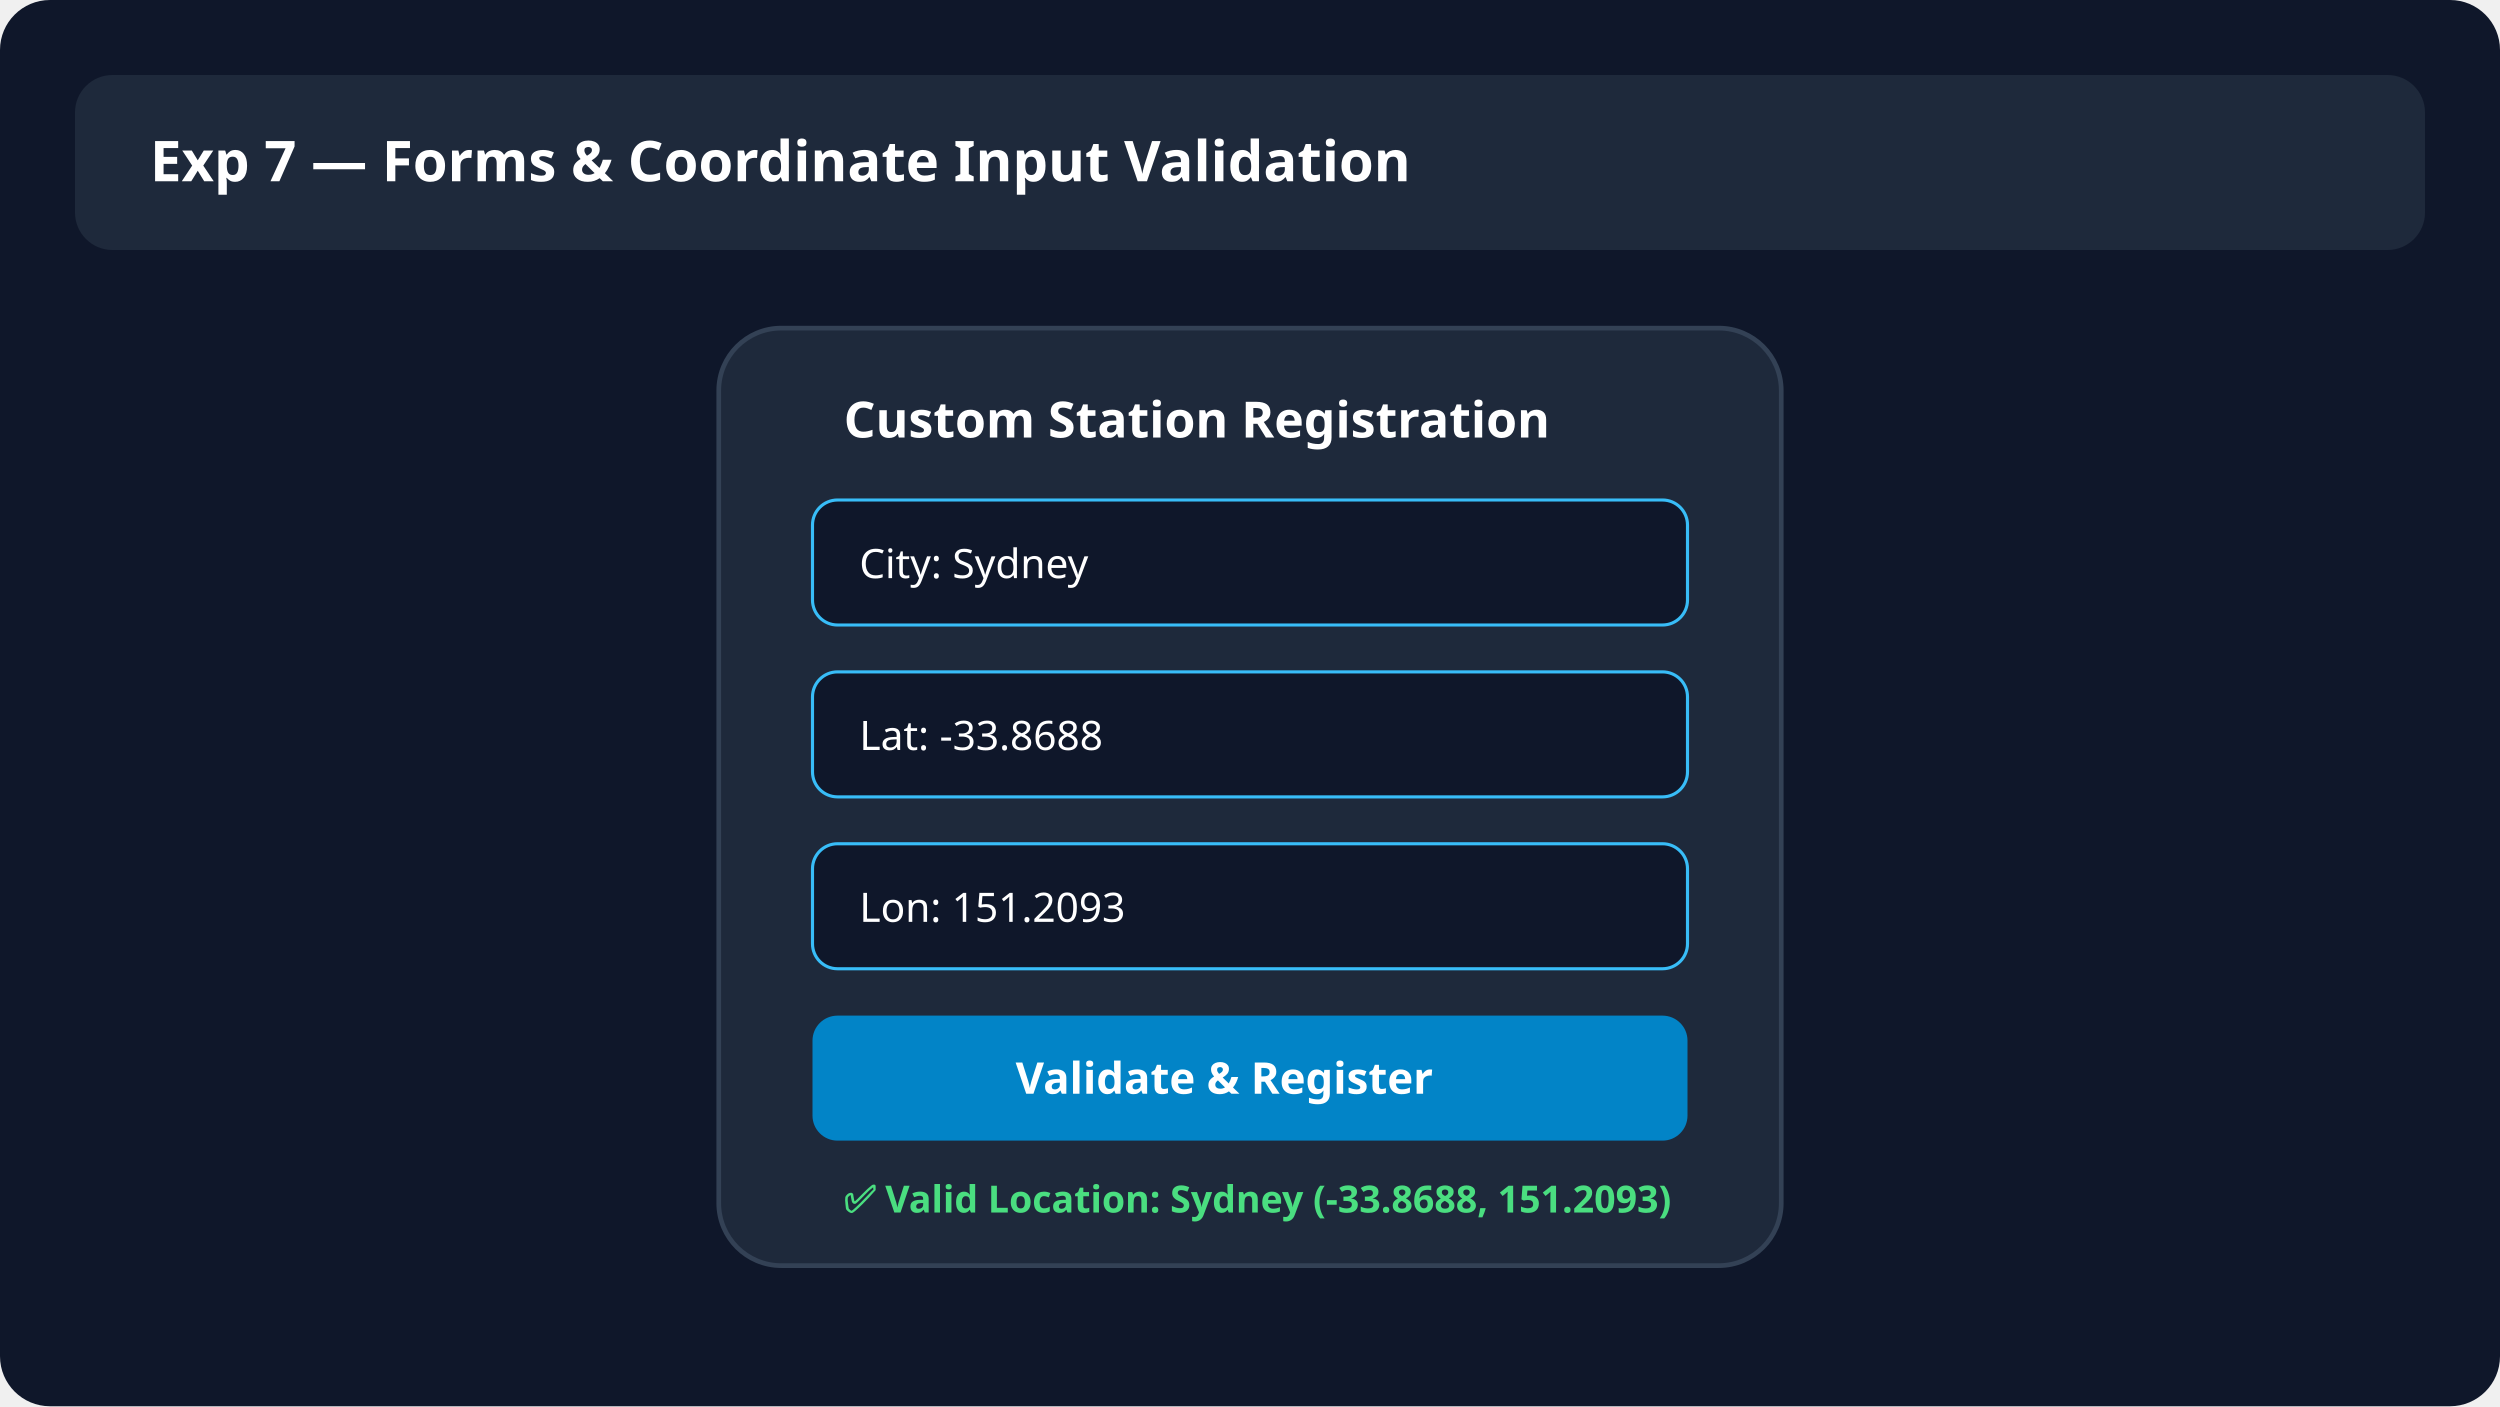
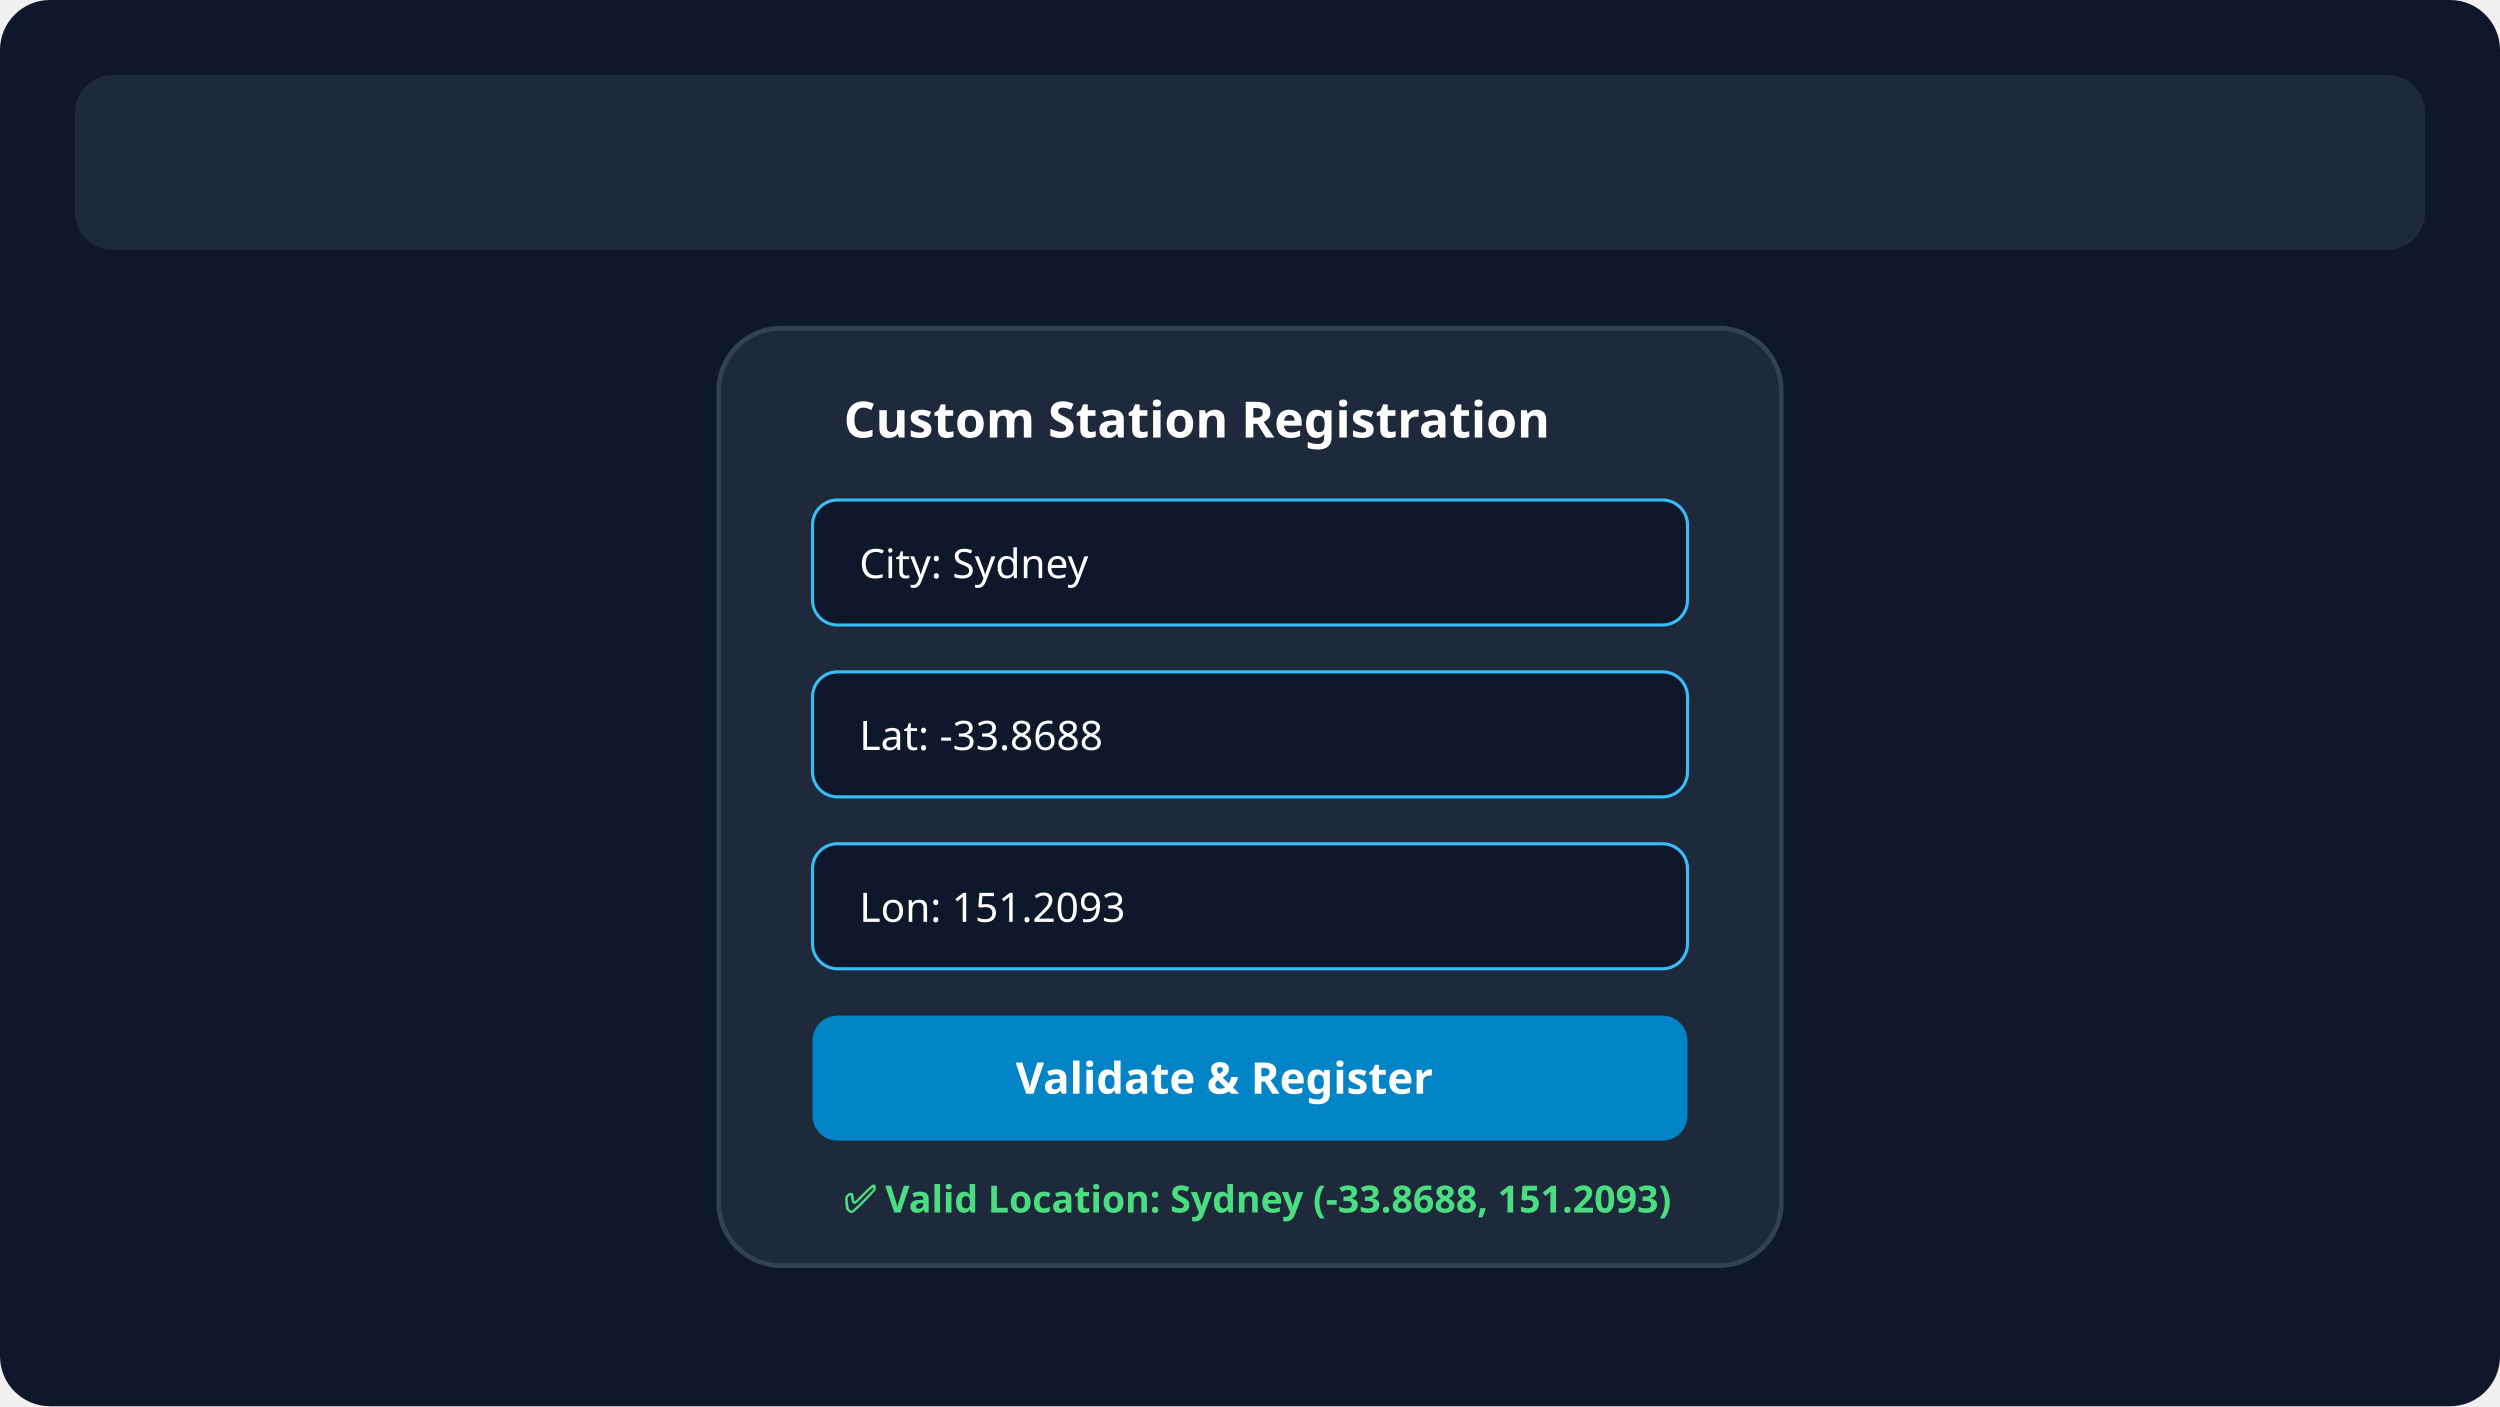
<svg xmlns="http://www.w3.org/2000/svg" viewBox="0 0 800 450" width="100%" height="100%">
  <rect width="800" height="450" fill="#0F172A" rx="16" />
  <rect x="24" y="24" width="752" height="56" fill="#1E293B" rx="12" />
-   <text x="48" y="58" fill="#FFFFFF" font-family="system-ui, sans-serif" font-size="18" font-weight="bold">Exp 7 — Forms &amp; Coordinate Input Validation</text>
  <rect x="230" y="105" width="340" height="300" fill="#1E293B" rx="20" stroke="#334155" stroke-width="1.5" />
  <text x="270" y="140" fill="#FFFFFF" font-family="system-ui, sans-serif" font-size="16" font-weight="bold">Custom Station Registration</text>
  <rect x="260" y="160" width="280" height="40" fill="#0F172A" rx="8" stroke="#38BDF8" />
  <text x="275" y="185" fill="#FFFFFF" font-family="system-ui, sans-serif" font-size="13">City: Sydney</text>
  <rect x="260" y="215" width="280" height="40" fill="#0F172A" rx="8" stroke="#38BDF8" />
  <text x="275" y="240" fill="#FFFFFF" font-family="system-ui, sans-serif" font-size="13">Lat: -33.8688</text>
  <rect x="260" y="270" width="280" height="40" fill="#0F172A" rx="8" stroke="#38BDF8" />
  <text x="275" y="295" fill="#FFFFFF" font-family="system-ui, sans-serif" font-size="13">Lon: 151.2093</text>
  <rect x="260" y="325" width="280" height="40" fill="#0284C7" rx="8" />
  <text x="325" y="350" fill="#FFFFFF" font-family="system-ui, sans-serif" font-size="14" font-weight="bold">Validate &amp; Register</text>
  <text x="270" y="388" fill="#4ADE80" font-family="system-ui, sans-serif" font-size="12" font-weight="bold">✅ Valid Location: Sydney (-33.8688, 151.2093)</text>
</svg>
